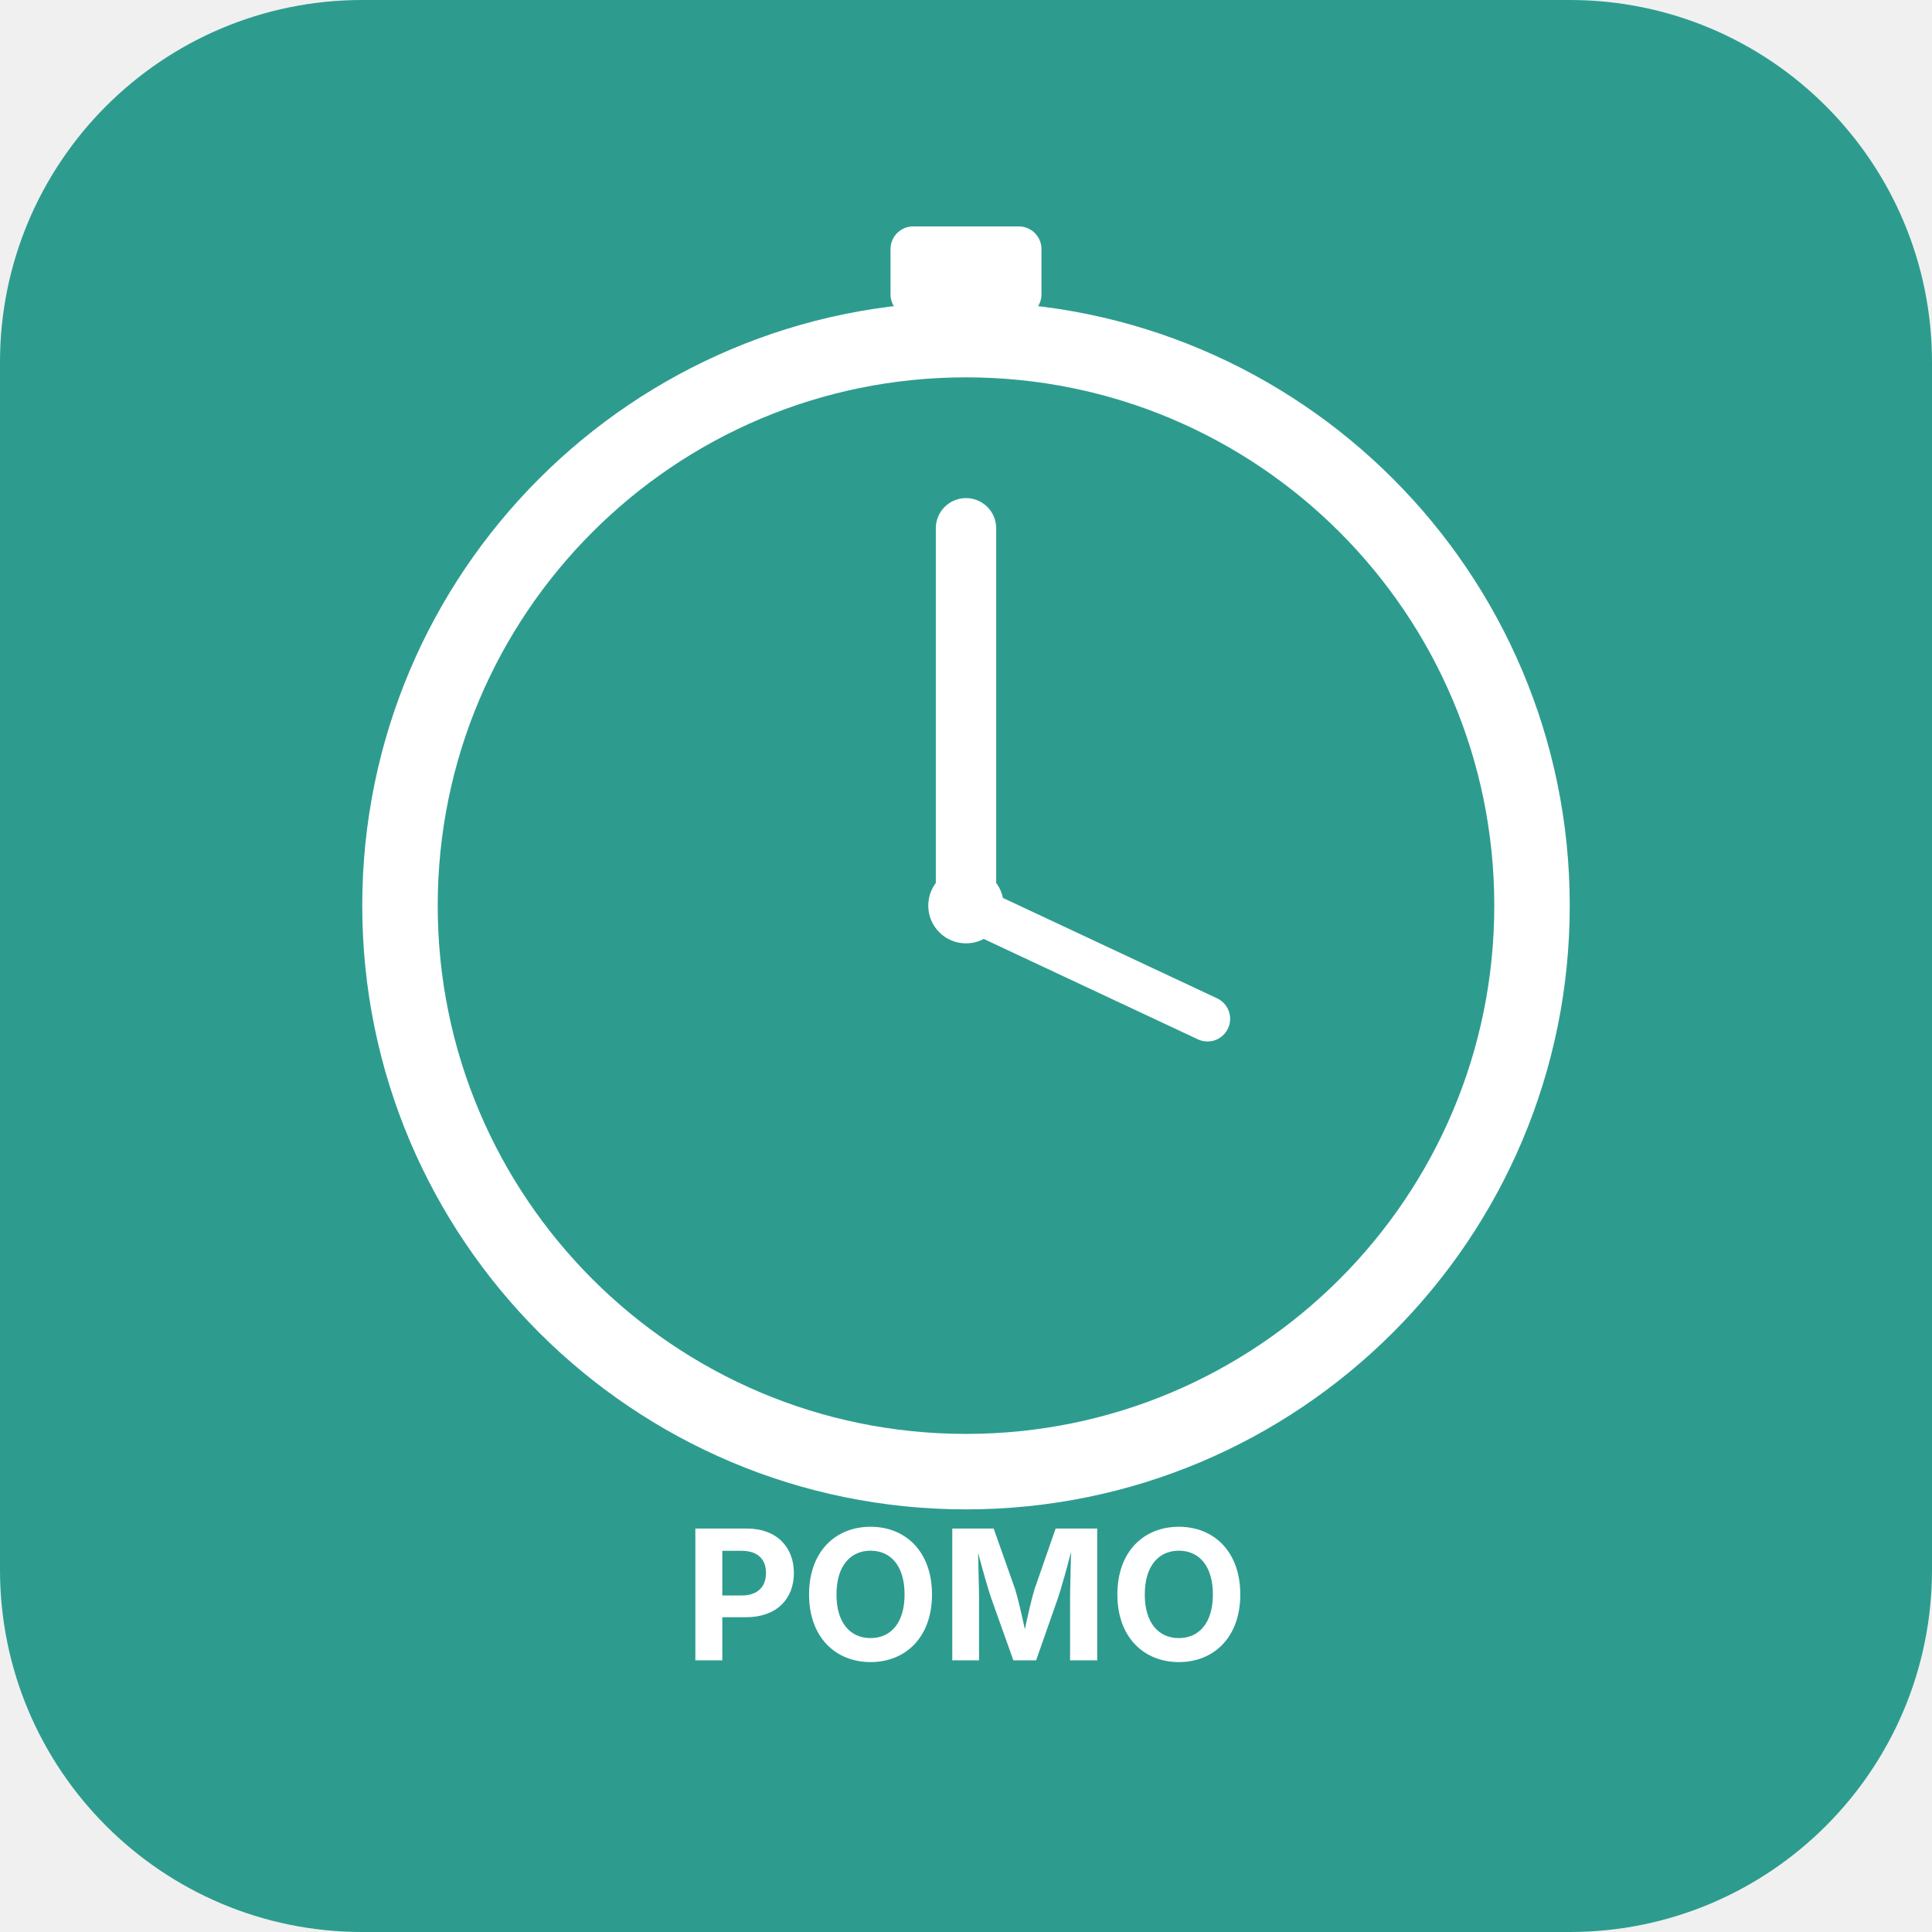
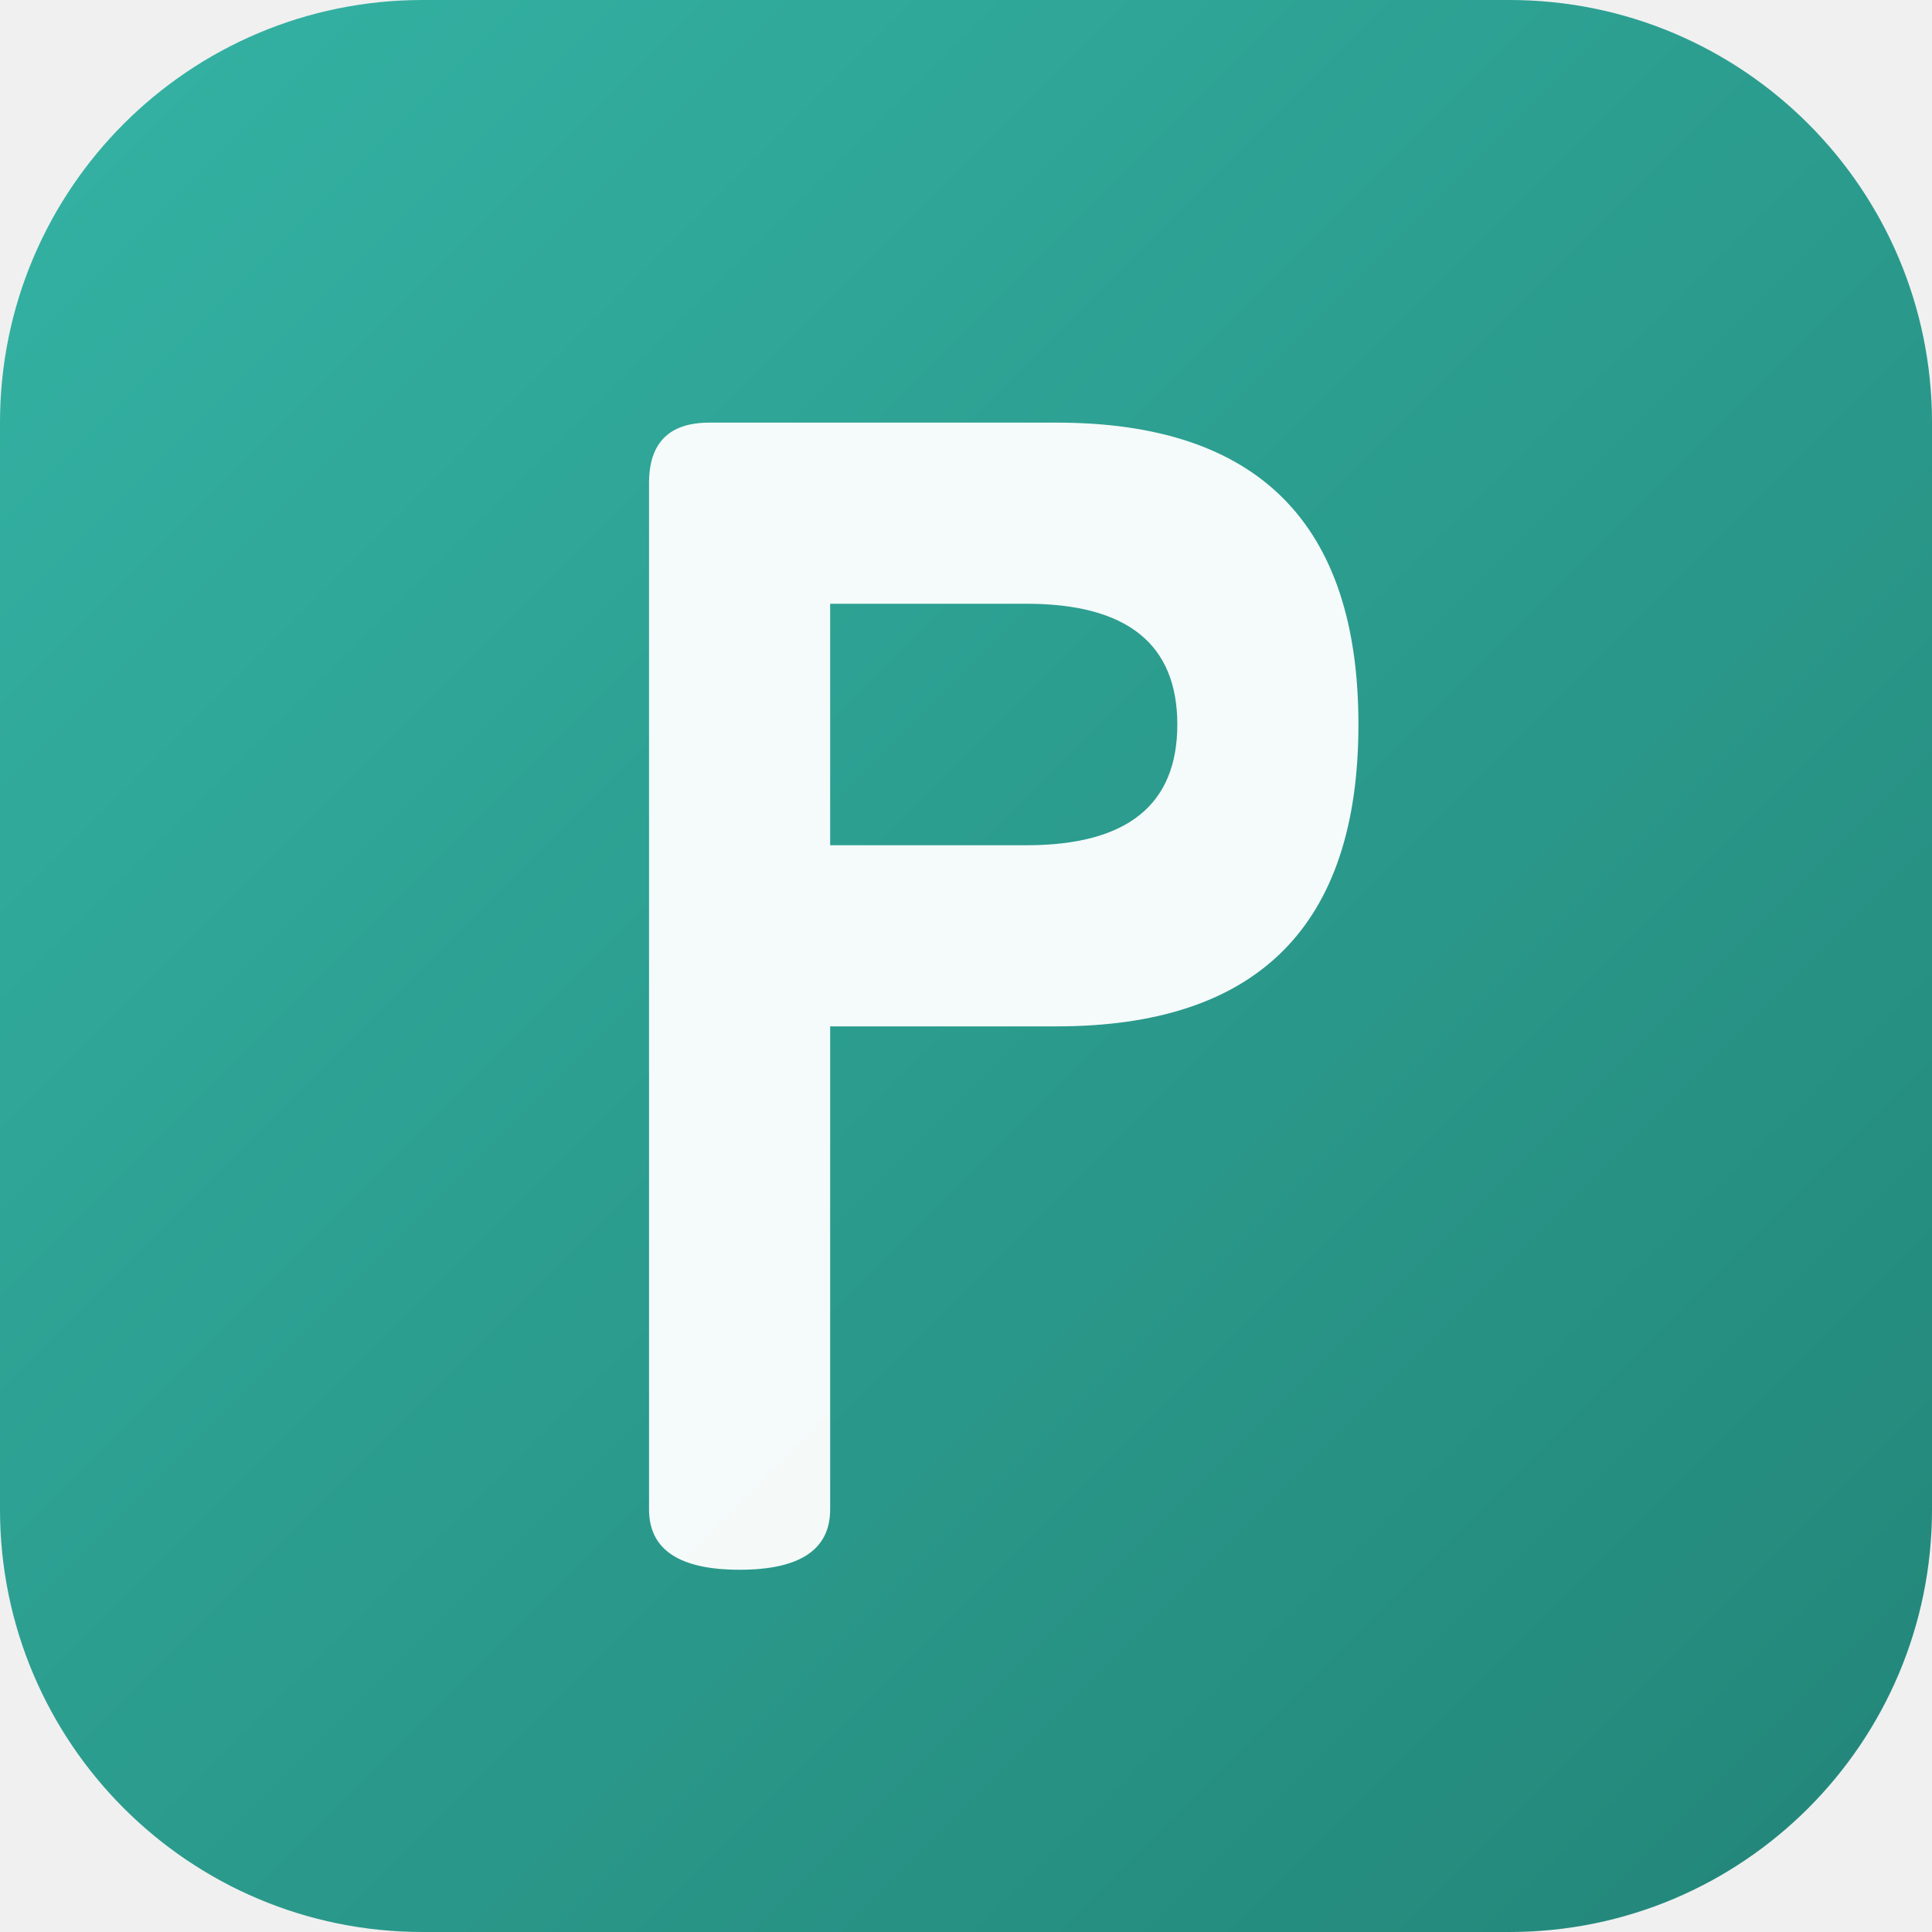
<svg xmlns="http://www.w3.org/2000/svg" viewBox="0 0 512 512">
-   <rect width="512" height="512" rx="96" fill="#2D9C8F" />
-   <circle cx="256" cy="240" r="150" fill="none" stroke="#fff" stroke-width="20" />
-   <line x1="256" y1="240" x2="256" y2="140" stroke="#fff" stroke-width="16" stroke-linecap="round" />
-   <line x1="256" y1="240" x2="320" y2="270" stroke="#fff" stroke-width="12" stroke-linecap="round" />
-   <circle cx="256" cy="240" r="10" fill="#fff" />
-   <rect x="236" y="60" width="40" height="24" rx="6" fill="#fff" />
-   <text x="256" y="440" text-anchor="middle" fill="#fff" font-family="-apple-system,BlinkMacSystemFont,sans-serif" font-size="48" font-weight="700">POMO</text>
+   <defs>
+     <linearGradient id="bg" x1="0" y1="0" x2="1" y2="1">
+       <stop offset="0%" stop-color="#34B3A4" />
+       <stop offset="100%" stop-color="#228578" />
+     </linearGradient>
+   </defs>
+   <rect width="512" height="512" rx="112" fill="url(#bg)" />
+   <path d="     M 172 400     L 172 128     Q 172 112 188 112     L 280 112     Q 360 112 360 192     Q 360 272 280 272     L 220 272     L 220 400     Q 220 416 196 416     Q 172 416 172 400     Z     M 220 160     L 220 224     L 272 224     Q 312 224 312 192     Q 312 160 272 160     Z   " fill="rgba(255,255,255,0.95)" fill-rule="evenodd" />
</svg>
